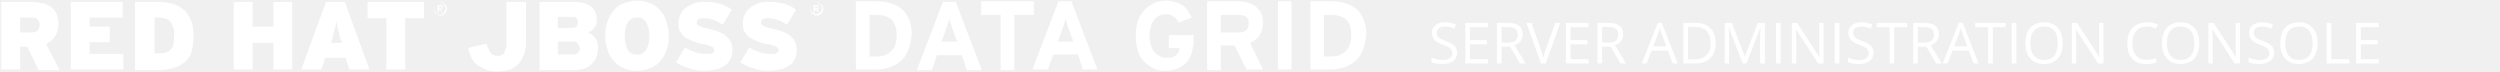
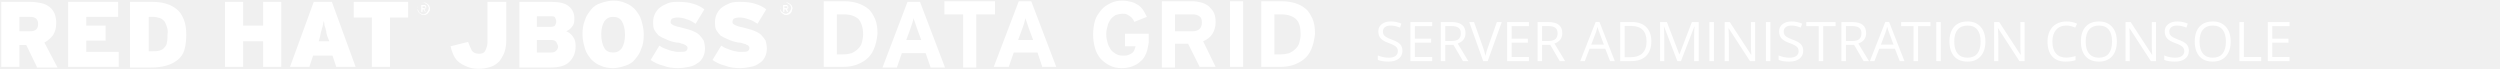
- <svg xmlns="http://www.w3.org/2000/svg" id="Layer_1" x="0px" y="0px" width="385px" height="11px" viewBox="0 0 385 11" enable-background="new 0 0 385 11" xml:space="preserve">
+ <svg xmlns="http://www.w3.org/2000/svg" id="Layer_1" x="0px" y="0px" width="400px" height="11px" viewBox="0 0 400 11" enable-background="new 0 0 400 11" xml:space="preserve">
  <style type="text/css">
   	.st0{fill:#FFFFFF;}
   </style>
  <g>
    <g>
      <path class="st0" d="M80.7,8.4c-0.2,0.5-0.5,1-0.8,1.4c-0.4,0.4-0.8,0.7-1.4,0.9c-0.6,0.2-1.2,0.3-1.9,0.3c-0.7,0-1.3-0.1-1.8-0.3       c-0.5-0.2-0.9-0.4-1.3-0.7c-0.4-0.3-0.7-0.7-0.9-1.1c-0.2-0.5-0.4-0.9-0.5-1.5l2.8-0.7c0.2,0.6,0.4,1,0.6,1.4       c0.2,0.3,0.6,0.5,1.1,0.5c0.5,0,0.8-0.1,1-0.4C77.9,7.6,78,7.2,78,6.7V0.3h3v6.2C81,7.2,80.9,7.8,80.7,8.4z" />
      <path class="st0" d="M91.1,9.9c-0.6,0.6-1.6,0.9-3,0.9h-5V0.3h5.1c1.3,0,2.2,0.2,2.8,0.7c0.6,0.5,0.9,1.1,0.9,2       c0,0.6-0.1,1-0.4,1.3c-0.2,0.3-0.5,0.5-0.9,0.7c0.5,0.2,0.8,0.5,1.1,0.9c0.3,0.4,0.4,0.9,0.4,1.5C92.1,8.5,91.7,9.3,91.1,9.9z        M88.8,2.8c-0.1-0.2-0.4-0.2-0.7-0.2h-2.2v1.7h2.2c0.3,0,0.6-0.1,0.7-0.2C88.9,3.9,89,3.7,89,3.4C89,3.2,88.9,3,88.8,2.8z M89,6.7       c-0.2-0.2-0.4-0.3-0.8-0.3h-2.3v2h2.3c0.4,0,0.6-0.1,0.8-0.3c0.2-0.2,0.3-0.4,0.3-0.7C89.2,7.1,89.1,6.9,89,6.7z" />
      <path class="st0" d="M102.6,7.8c-0.2,0.7-0.6,1.2-1,1.7c-0.4,0.5-0.9,0.8-1.5,1c-0.6,0.2-1.3,0.4-2,0.4c-0.7,0-1.4-0.1-2-0.4       c-0.6-0.2-1.1-0.6-1.5-1c-0.4-0.5-0.8-1-1-1.7c-0.2-0.7-0.4-1.4-0.4-2.3c0-0.9,0.1-1.6,0.4-2.3c0.2-0.7,0.6-1.2,1-1.7       c0.4-0.5,0.9-0.8,1.5-1c0.6-0.2,1.3-0.4,2-0.4c0.7,0,1.4,0.1,2,0.4c0.6,0.2,1.1,0.6,1.5,1c0.4,0.5,0.8,1,1,1.7       c0.2,0.7,0.4,1.4,0.4,2.3C103,6.4,102.9,7.2,102.6,7.8z M99.5,3.4c-0.3-0.5-0.8-0.7-1.4-0.7c-0.6,0-1,0.2-1.4,0.7       c-0.3,0.5-0.5,1.2-0.5,2.1c0,0.9,0.2,1.7,0.5,2.2c0.3,0.5,0.8,0.7,1.4,0.7c0.6,0,1-0.2,1.4-0.7c0.3-0.5,0.5-1.2,0.5-2.1       C100,4.6,99.8,3.9,99.5,3.4z" />
      <path class="st0" d="M112.5,9.1c-0.2,0.4-0.5,0.8-0.9,1c-0.4,0.3-0.8,0.5-1.4,0.6c-0.5,0.1-1.1,0.2-1.7,0.2       c-0.8,0-1.7-0.1-2.4-0.4c-0.8-0.2-1.4-0.5-2-0.9l1.4-2.3c0.2,0.1,0.4,0.3,0.7,0.4c0.3,0.1,0.5,0.2,0.8,0.3       c0.3,0.1,0.6,0.2,0.8,0.2c0.3,0.1,0.5,0.1,0.8,0.1c0.5,0,0.9,0,1.1-0.1c0.2-0.1,0.3-0.3,0.3-0.5c0-0.1,0-0.2-0.1-0.3       c-0.1-0.1-0.2-0.2-0.3-0.2c-0.1-0.1-0.3-0.2-0.5-0.2c-0.2-0.1-0.5-0.2-0.9-0.2c-0.6-0.1-1.2-0.3-1.6-0.5c-0.5-0.2-0.9-0.4-1.2-0.6       c-0.3-0.3-0.5-0.6-0.7-0.9c-0.2-0.4-0.2-0.8-0.2-1.3c0-0.5,0.1-0.9,0.3-1.3c0.2-0.4,0.5-0.8,0.8-1c0.4-0.3,0.8-0.5,1.3-0.7       c0.5-0.2,1.1-0.2,1.7-0.2c0.9,0,1.7,0.1,2.3,0.3c0.7,0.2,1.3,0.5,1.8,0.9l-1.4,2.3c-0.5-0.3-0.9-0.6-1.4-0.7       c-0.5-0.2-1-0.3-1.5-0.3c-0.4,0-0.7,0.1-0.9,0.2c-0.1,0.1-0.2,0.3-0.2,0.5c0,0.1,0,0.2,0.1,0.3c0.1,0.1,0.1,0.1,0.3,0.2       c0.1,0.1,0.3,0.1,0.5,0.2c0.2,0.1,0.5,0.1,0.8,0.2c0.7,0.2,1.2,0.3,1.7,0.5c0.5,0.2,0.9,0.4,1.2,0.7c0.3,0.3,0.5,0.6,0.7,0.9       c0.1,0.4,0.2,0.8,0.2,1.3C112.8,8.2,112.7,8.7,112.5,9.1z" />
      <path class="st0" d="M122.4,9.1c-0.2,0.4-0.5,0.8-0.9,1c-0.4,0.3-0.8,0.5-1.4,0.6c-0.5,0.1-1.1,0.2-1.7,0.2       c-0.8,0-1.7-0.1-2.4-0.4c-0.8-0.2-1.4-0.5-2-0.9l1.4-2.3c0.2,0.1,0.4,0.3,0.7,0.4c0.3,0.1,0.5,0.2,0.8,0.3       c0.3,0.1,0.6,0.2,0.8,0.2c0.3,0.1,0.5,0.1,0.8,0.1c0.5,0,0.9,0,1.1-0.1c0.2-0.1,0.3-0.3,0.3-0.5c0-0.1,0-0.2-0.1-0.3       c-0.1-0.1-0.1-0.2-0.3-0.2c-0.1-0.1-0.3-0.2-0.5-0.2c-0.2-0.1-0.5-0.2-0.9-0.2c-0.6-0.1-1.2-0.3-1.6-0.5c-0.5-0.2-0.9-0.4-1.2-0.6       c-0.3-0.3-0.5-0.6-0.7-0.9c-0.2-0.4-0.2-0.8-0.2-1.3c0-0.5,0.1-0.9,0.3-1.3c0.2-0.4,0.5-0.8,0.8-1c0.4-0.3,0.8-0.5,1.3-0.7       c0.5-0.2,1.1-0.2,1.7-0.2c0.9,0,1.7,0.1,2.3,0.3c0.7,0.2,1.3,0.5,1.8,0.9l-1.4,2.3c-0.5-0.3-0.9-0.6-1.4-0.7       c-0.5-0.2-1-0.3-1.5-0.3c-0.4,0-0.7,0.1-0.9,0.2c-0.1,0.1-0.2,0.3-0.2,0.5c0,0.1,0,0.2,0.1,0.3c0.1,0.1,0.1,0.1,0.3,0.2       c0.1,0.1,0.3,0.1,0.5,0.2c0.2,0.1,0.5,0.1,0.8,0.2c0.7,0.2,1.2,0.3,1.7,0.5c0.5,0.2,0.9,0.4,1.2,0.7c0.3,0.3,0.5,0.6,0.7,0.9       c0.1,0.4,0.2,0.8,0.2,1.3C122.7,8.2,122.6,8.7,122.4,9.1z" />
    </g>
    <g>
      <g>
        <path class="st0" d="M5.9,10.7L4.2,7.2H3.1v3.5H0.2V0.3h4.7c0.6,0,1.2,0.1,1.7,0.2c0.5,0.1,0.9,0.3,1.3,0.6        c0.4,0.3,0.6,0.6,0.8,1C8.9,2.6,9,3.1,9,3.7c0,0.8-0.2,1.4-0.5,1.9C8.1,6.1,7.7,6.5,7.1,6.8l2.1,4H5.9z M5.8,3        c-0.2-0.2-0.5-0.3-1-0.3H3.1V5h1.7c0.5,0,0.8-0.1,1-0.3C6,4.5,6.1,4.2,6.1,3.8C6.1,3.5,6,3.2,5.8,3z" />
      </g>
      <g>
        <path class="st0" d="M10.9,10.7V0.3h8v2.4h-5.1v1.4h3.1v2.4h-3.1v1.8H19v2.4H10.9z" />
      </g>
      <g>
        <path class="st0" d="M29.5,8c-0.2,0.7-0.6,1.2-1.1,1.6c-0.5,0.4-1.1,0.7-1.8,0.9c-0.7,0.2-1.5,0.3-2.4,0.3h-3.4V0.3h3.6        c0.8,0,1.6,0.1,2.2,0.3c0.7,0.2,1.2,0.5,1.7,0.9c0.5,0.4,0.8,0.9,1.1,1.6c0.3,0.7,0.4,1.5,0.4,2.5C29.8,6.5,29.7,7.3,29.5,8z         M26.7,4.3c-0.1-0.3-0.2-0.6-0.4-0.9c-0.2-0.2-0.4-0.4-0.7-0.5c-0.3-0.1-0.7-0.2-1.1-0.2h-0.7v5.5h0.6c0.4,0,0.8,0,1.1-0.1        c0.3-0.1,0.6-0.2,0.8-0.5c0.2-0.2,0.4-0.5,0.4-0.8c0.1-0.4,0.1-0.8,0.1-1.3C26.9,5,26.8,4.6,26.7,4.3z" />
      </g>
      <g>
        <path class="st0" d="M42.1,10.7V6.6h-3.2v4.1h-2.9V0.3h2.9v3.8h3.2V0.3H45v10.4H42.1z" />
      </g>
      <g>
        <path class="st0" d="M53.8,10.7l-0.6-1.8h-3.1l-0.6,1.8h-3.1l3.8-10.4h2.9l3.8,10.4H53.8z M52.4,5.9c-0.1-0.3-0.2-0.6-0.2-0.9        c-0.1-0.2-0.1-0.5-0.2-0.7c-0.1-0.2-0.1-0.4-0.1-0.5c0-0.2-0.1-0.3-0.1-0.5c0,0.2-0.1,0.4-0.1,0.5c0,0.2-0.1,0.4-0.1,0.5        c-0.1,0.2-0.1,0.4-0.2,0.7c-0.1,0.2-0.1,0.5-0.2,0.9l-0.2,0.7h1.7L52.4,5.9z" />
      </g>
      <g>
        <path class="st0" d="M62.4,2.8v7.9h-2.9V2.8h-2.9V0.3h8.7v2.5H62.4z" />
      </g>
    </g>
    <g>
      <path class="st0" d="M68.7,1.8c-0.1,0.1-0.1,0.2-0.2,0.3c-0.1,0.1-0.2,0.2-0.3,0.2c-0.1,0.1-0.3,0.1-0.4,0.1c-0.1,0-0.3,0-0.4-0.1       c-0.1-0.1-0.2-0.1-0.3-0.2c-0.1-0.1-0.2-0.2-0.2-0.3c-0.1-0.1-0.1-0.3-0.1-0.4c0-0.1,0-0.3,0.1-0.4c0.1-0.1,0.1-0.2,0.2-0.3       c0.1-0.1,0.2-0.2,0.3-0.2c0.1-0.1,0.3-0.1,0.4-0.1c0.1,0,0.3,0,0.4,0.1c0.1,0.1,0.2,0.1,0.3,0.2c0.1,0.1,0.2,0.2,0.2,0.3       c0.1,0.1,0.1,0.3,0.1,0.4C68.8,1.5,68.8,1.7,68.7,1.8z M68.5,1c0-0.1-0.1-0.2-0.2-0.3c-0.1-0.1-0.2-0.1-0.3-0.2       c-0.1,0-0.2-0.1-0.3-0.1c-0.1,0-0.2,0-0.3,0.1c-0.1,0-0.2,0.1-0.3,0.2C67,0.8,67,0.9,66.9,1c0,0.1-0.1,0.2-0.1,0.3       c0,0.1,0,0.2,0.1,0.3C67,1.8,67,1.9,67.1,2c0.1,0.1,0.2,0.1,0.3,0.2c0.1,0,0.2,0.1,0.3,0.1c0.1,0,0.2,0,0.3-0.1       c0.1,0,0.2-0.1,0.3-0.2c0.1-0.1,0.1-0.2,0.2-0.3c0-0.1,0.1-0.2,0.1-0.3C68.6,1.3,68.6,1.1,68.5,1z M68.1,1.3       c0,0.1-0.1,0.1-0.2,0.1l0.2,0.5H68l-0.2-0.4h-0.2v0.4h-0.2V0.8h0.5c0.1,0,0.1,0,0.1,0c0,0,0.1,0,0.1,0.1c0,0,0.1,0.1,0.1,0.1       c0,0,0,0.1,0,0.2C68.2,1.2,68.2,1.3,68.1,1.3z M68,1c0,0-0.1,0-0.1,0h-0.3v0.3h0.3c0.1,0,0.1,0,0.1,0c0,0,0.1-0.1,0.1-0.1       C68,1.1,68,1,68,1z" />
    </g>
    <g>
      <path class="st0" d="M126.7,1.8c-0.1,0.1-0.1,0.2-0.2,0.3c-0.1,0.1-0.2,0.2-0.3,0.2c-0.1,0.1-0.3,0.1-0.4,0.1       c-0.1,0-0.3,0-0.4-0.1c-0.1-0.1-0.2-0.1-0.3-0.2c-0.1-0.1-0.2-0.2-0.2-0.3c-0.1-0.1-0.1-0.3-0.1-0.4c0-0.1,0-0.3,0.1-0.4       c0.1-0.1,0.1-0.2,0.2-0.3c0.1-0.1,0.2-0.2,0.3-0.2c0.1-0.1,0.3-0.1,0.4-0.1c0.1,0,0.3,0,0.4,0.1c0.1,0.1,0.2,0.1,0.3,0.2       c0.1,0.1,0.2,0.2,0.2,0.3c0.1,0.1,0.1,0.3,0.1,0.4C126.7,1.5,126.7,1.7,126.7,1.8z M126.5,1c0-0.1-0.1-0.2-0.2-0.3       c-0.1-0.1-0.2-0.1-0.3-0.2c-0.1,0-0.2-0.1-0.3-0.1c-0.1,0-0.2,0-0.3,0.1c-0.1,0-0.2,0.1-0.3,0.2c-0.1,0.1-0.1,0.2-0.2,0.3       c0,0.1-0.1,0.2-0.1,0.3c0,0.1,0,0.2,0.1,0.3c0,0.1,0.1,0.2,0.2,0.3c0.1,0.1,0.2,0.1,0.3,0.2c0.1,0,0.2,0.1,0.3,0.1       c0.1,0,0.2,0,0.3-0.1c0.1,0,0.2-0.1,0.3-0.2c0.1-0.1,0.1-0.2,0.2-0.3c0-0.1,0.1-0.2,0.1-0.3C126.6,1.3,126.6,1.1,126.5,1z        M126.1,1.3c0,0.1-0.1,0.1-0.2,0.1l0.2,0.5h-0.2l-0.2-0.4h-0.2v0.4h-0.2V0.8h0.5c0.1,0,0.1,0,0.1,0c0,0,0.1,0,0.1,0.1       c0,0,0.1,0.1,0.1,0.1c0,0,0,0.1,0,0.2C126.2,1.2,126.2,1.3,126.1,1.3z M125.9,1c0,0-0.1,0-0.1,0h-0.3v0.3h0.3c0.1,0,0.1,0,0.1,0       c0,0,0.1-0.1,0.1-0.1C126,1.1,126,1,125.9,1z" />
    </g>
    <g>
      <path class="st0" d="M139.8,7.9c-0.3,0.7-0.7,1.2-1.2,1.6c-0.5,0.4-1.1,0.7-1.7,0.9c-0.6,0.2-1.3,0.3-2,0.3h-3.1V0.2h3.3       c0.8,0,1.4,0.1,2.1,0.3c0.6,0.2,1.2,0.5,1.7,0.9c0.5,0.4,0.8,1,1.1,1.6c0.3,0.7,0.4,1.5,0.4,2.4C140.3,6.4,140.1,7.2,139.8,7.9z        M137.4,3.1c-0.5-0.5-1.3-0.8-2.4-0.8h-1.1v6.4h1c0.6,0,1-0.1,1.4-0.2c0.4-0.2,0.7-0.4,1-0.7c0.3-0.3,0.5-0.6,0.6-1       c0.1-0.4,0.2-0.8,0.2-1.3C138.1,4.4,137.8,3.6,137.4,3.1z" />
      <path class="st0" d="M148.9,10.8l-0.8-2.3h-3.8l-0.8,2.3h-2.3l4-10.5h2l4,10.5H148.9z M146.7,4.5c-0.1-0.3-0.2-0.6-0.3-0.9       s-0.2-0.5-0.2-0.7c-0.1,0.2-0.1,0.4-0.2,0.7c-0.1,0.3-0.2,0.6-0.3,0.9l-0.7,1.9h2.4L146.7,4.5z" />
      <path class="st0" d="M156.2,2.3v8.5h-2.1V2.3h-3V0.2h8.1v2.1H156.2z" />
      <path class="st0" d="M166.8,10.8L166,8.4h-3.8l-0.8,2.3H159l4-10.5h2l4,10.5H166.8z M164.6,4.5c-0.1-0.3-0.2-0.6-0.3-0.9       s-0.2-0.5-0.2-0.7c-0.1,0.2-0.1,0.4-0.2,0.7c-0.1,0.3-0.2,0.6-0.3,0.9l-0.7,1.9h2.4L164.6,4.5z" />
      <path class="st0" d="M183.4,8.5c-0.2,0.5-0.5,1-0.9,1.3c-0.4,0.4-0.8,0.6-1.3,0.8c-0.5,0.2-1.1,0.3-1.7,0.3       c-0.7,0-1.3-0.1-1.9-0.4c-0.6-0.3-1-0.6-1.5-1.1c-0.4-0.5-0.7-1-0.9-1.7c-0.2-0.7-0.3-1.4-0.3-2.2c0-0.8,0.1-1.5,0.3-2.2       c0.2-0.7,0.6-1.2,1-1.7c0.4-0.5,0.9-0.8,1.5-1.1c0.6-0.3,1.2-0.4,1.9-0.4c0.5,0,1,0.1,1.4,0.2c0.4,0.1,0.8,0.3,1.1,0.5       c0.3,0.2,0.6,0.5,0.8,0.8c0.2,0.3,0.4,0.7,0.6,1.1l-2,0.8c-0.1-0.2-0.2-0.4-0.3-0.5c-0.1-0.2-0.3-0.3-0.4-0.4       c-0.2-0.1-0.3-0.2-0.5-0.3c-0.2-0.1-0.5-0.1-0.7-0.1c-0.4,0-0.7,0.1-1.1,0.2c-0.3,0.2-0.6,0.4-0.8,0.7c-0.2,0.3-0.4,0.6-0.5,1.1       C177.1,4.5,177,5,177,5.5c0,0.5,0.1,0.9,0.2,1.3c0.1,0.4,0.3,0.8,0.5,1.1c0.2,0.3,0.5,0.5,0.8,0.7c0.3,0.2,0.7,0.3,1.1,0.3       c0.4,0,0.7,0,0.9-0.1c0.3-0.1,0.5-0.2,0.6-0.3c0.2-0.1,0.3-0.3,0.4-0.5c0.1-0.2,0.1-0.4,0.2-0.6h-1.7v-2h3.8v1.4       C183.7,7.4,183.6,8,183.4,8.5z" />
      <path class="st0" d="M192,10.8L190.1,7H188v3.8h-2.1V0.2h4.9c0.5,0,1,0.1,1.4,0.2s0.8,0.3,1.2,0.6c0.3,0.3,0.6,0.6,0.8,1       c0.2,0.4,0.3,0.9,0.3,1.5c0,0.8-0.2,1.4-0.5,1.9c-0.3,0.5-0.8,0.9-1.5,1.2l2,4.1H192z M191.9,2.6c-0.3-0.2-0.6-0.3-1.1-0.3H188V5       h2.8c1,0,1.5-0.5,1.5-1.4C192.3,3.1,192.2,2.8,191.9,2.6z" />
      <path class="st0" d="M196.8,10.8V0.2h2.1v10.5H196.8z" />
      <path class="st0" d="M209.8,7.9c-0.3,0.7-0.7,1.2-1.2,1.6c-0.5,0.4-1.1,0.7-1.7,0.9c-0.6,0.2-1.3,0.3-2,0.3h-3.1V0.2h3.3       c0.8,0,1.4,0.1,2.1,0.3s1.2,0.5,1.7,0.9c0.5,0.4,0.8,1,1.1,1.6c0.3,0.7,0.4,1.5,0.4,2.4C210.3,6.4,210.1,7.2,209.8,7.9z        M207.4,3.1c-0.5-0.5-1.3-0.8-2.4-0.8h-1.1v6.4h1c0.6,0,1-0.1,1.4-0.2c0.4-0.2,0.7-0.4,1-0.7c0.3-0.3,0.5-0.6,0.6-1       c0.1-0.4,0.2-0.8,0.2-1.3C208.1,4.4,207.9,3.6,207.4,3.1z" />
    </g>
  </g>
  <text xml:space="preserve" style="font-style:normal;font-variant:normal;font-weight:normal;font-stretch:normal;font-size:50px;line-height:125%;font-family:'Titillium Web';-inkscape-font-specification:'Titillium Web, Normal';text-align:start;letter-spacing:0px;word-spacing:0px;writing-mode:lr-tb;text-anchor:start;fill:#ffffff;fill-opacity:1;stroke:none;stroke-width:1px;stroke-linecap:butt;stroke-linejoin:miter;stroke-opacity:1" x="45.141" y="9.777" id="text5118">
    <tspan id="tspan5120" x="220" y="9.777" style="font-style:normal;font-variant:normal;font-weight:normal;font-stretch:normal;font-size:8.75px;font-family:'Open Sans';-inkscape-font-specification:'Open Sans, Normal';text-anchor:start;text-align:start;writing-mode:lr;line-height:125%">SERVER ADMINISTRATION CONSOLE</tspan>
  </text>
</svg>
